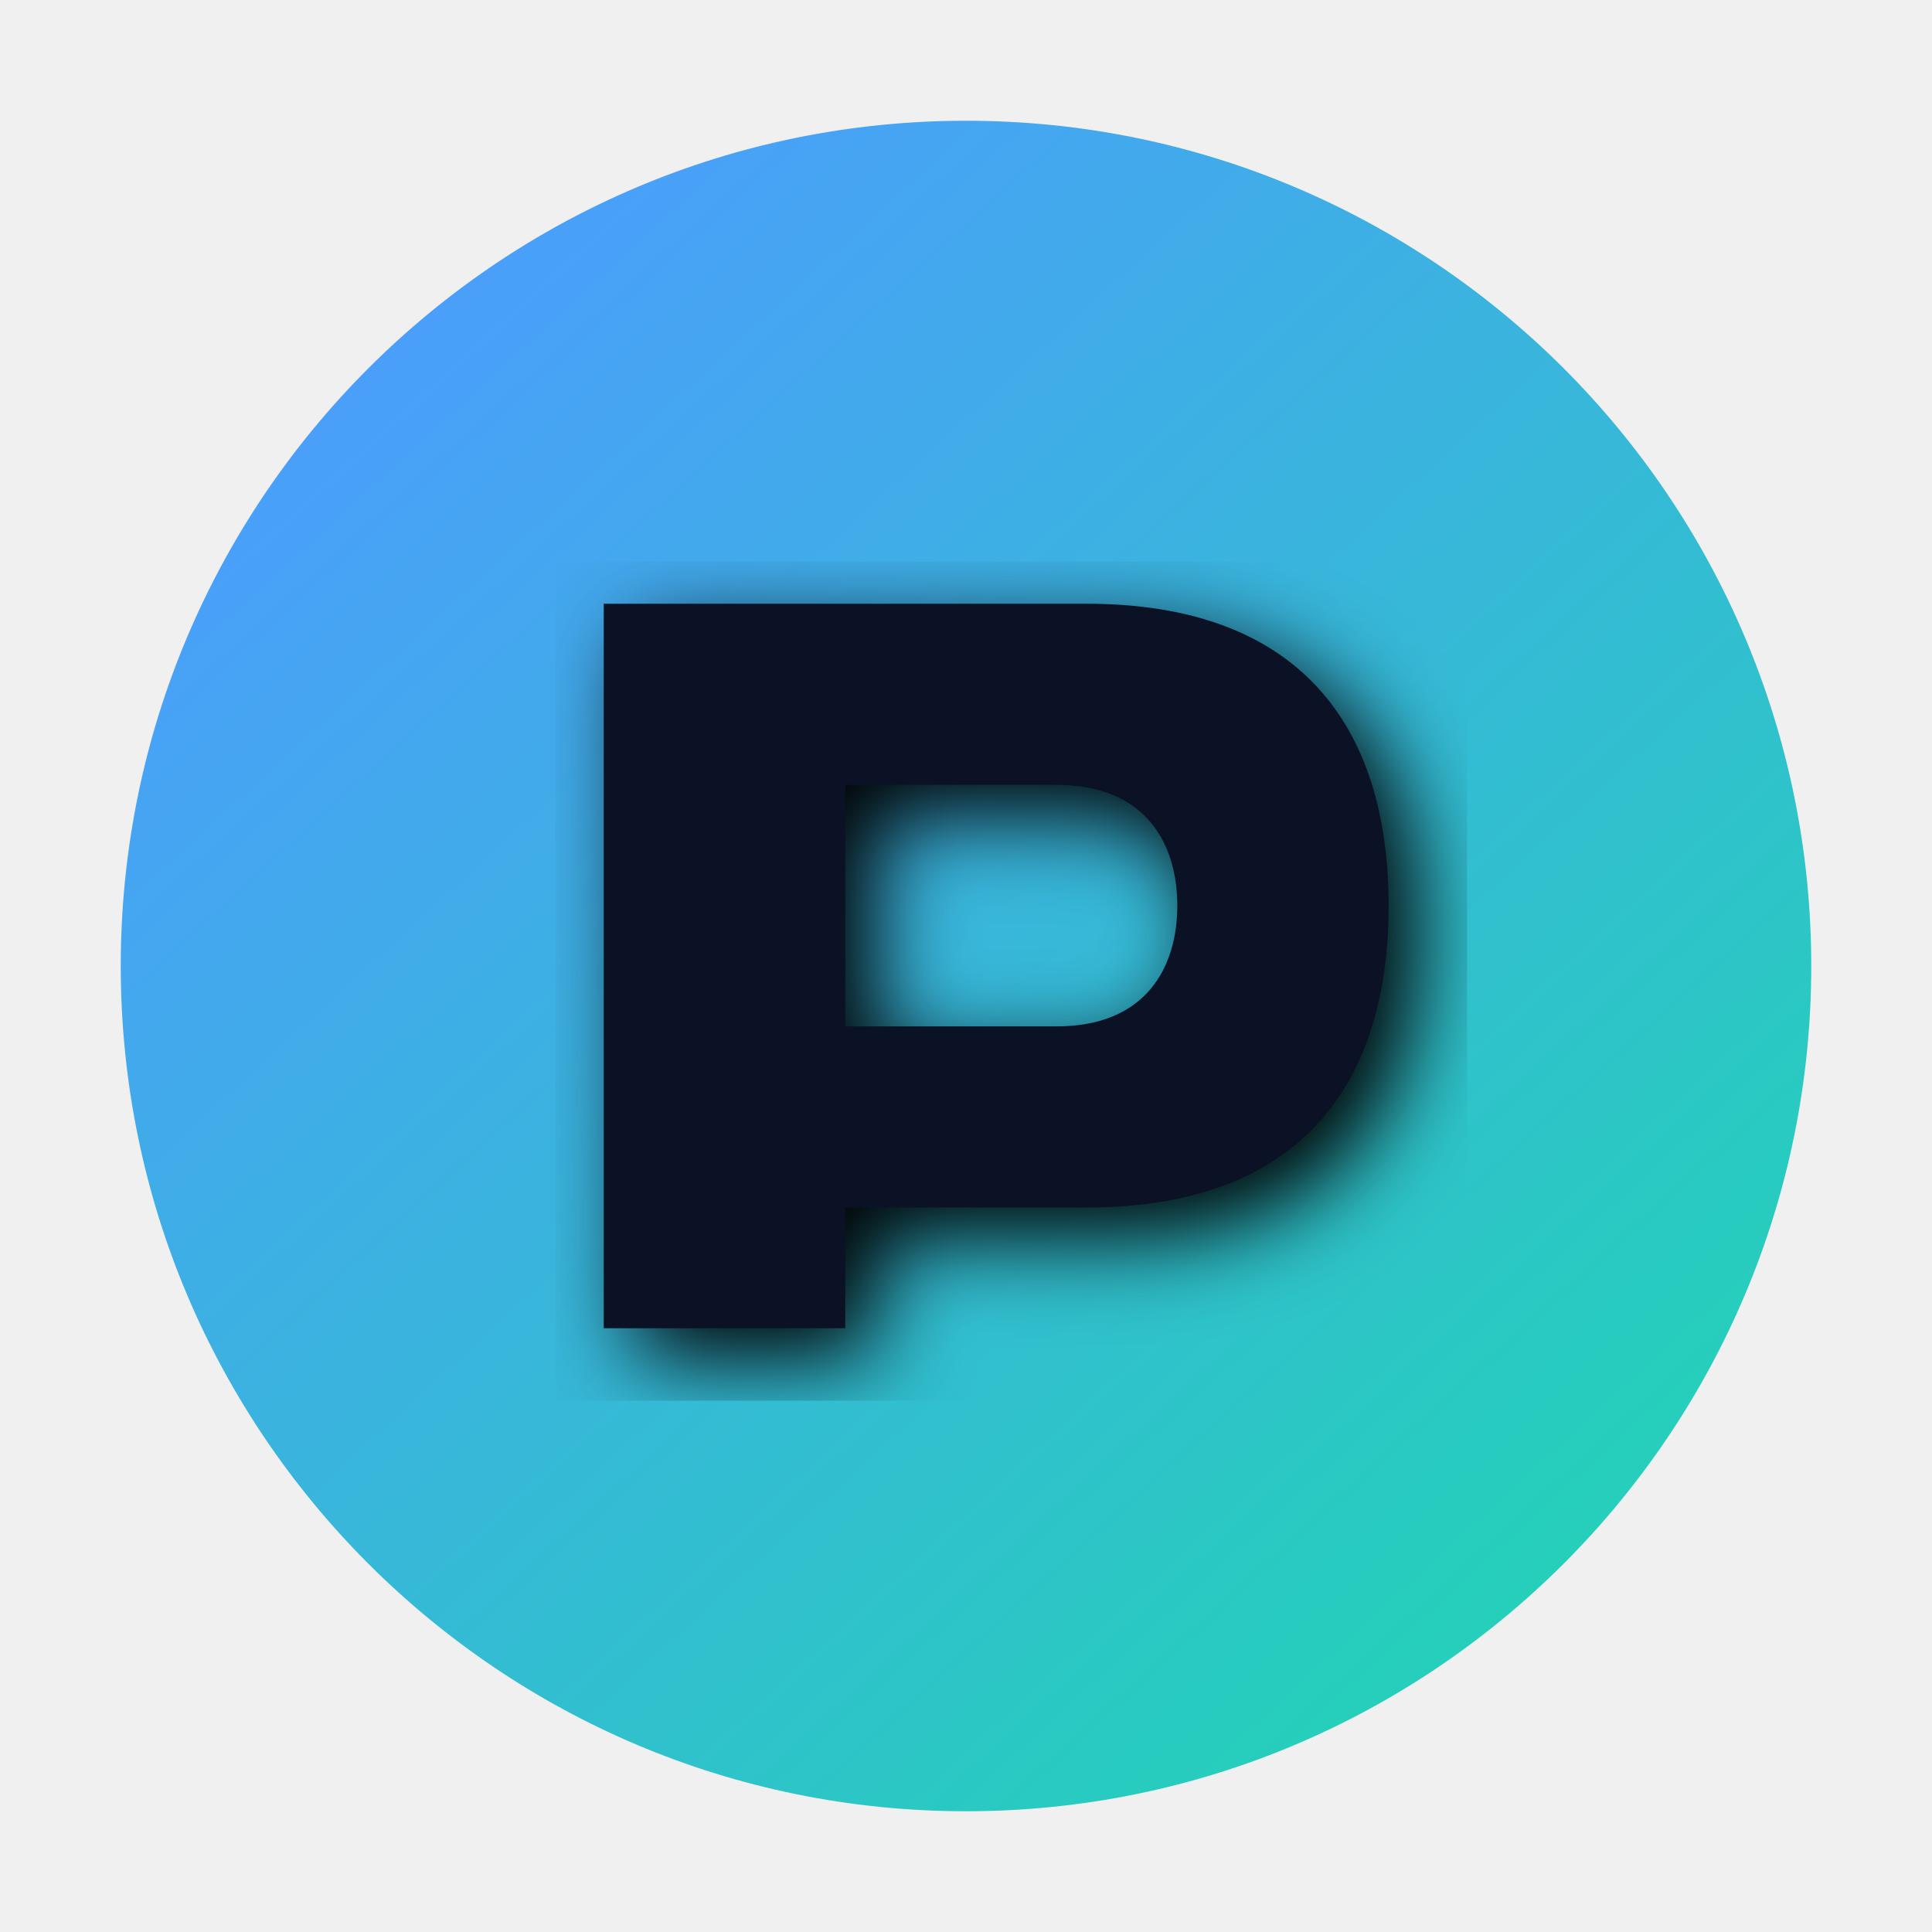
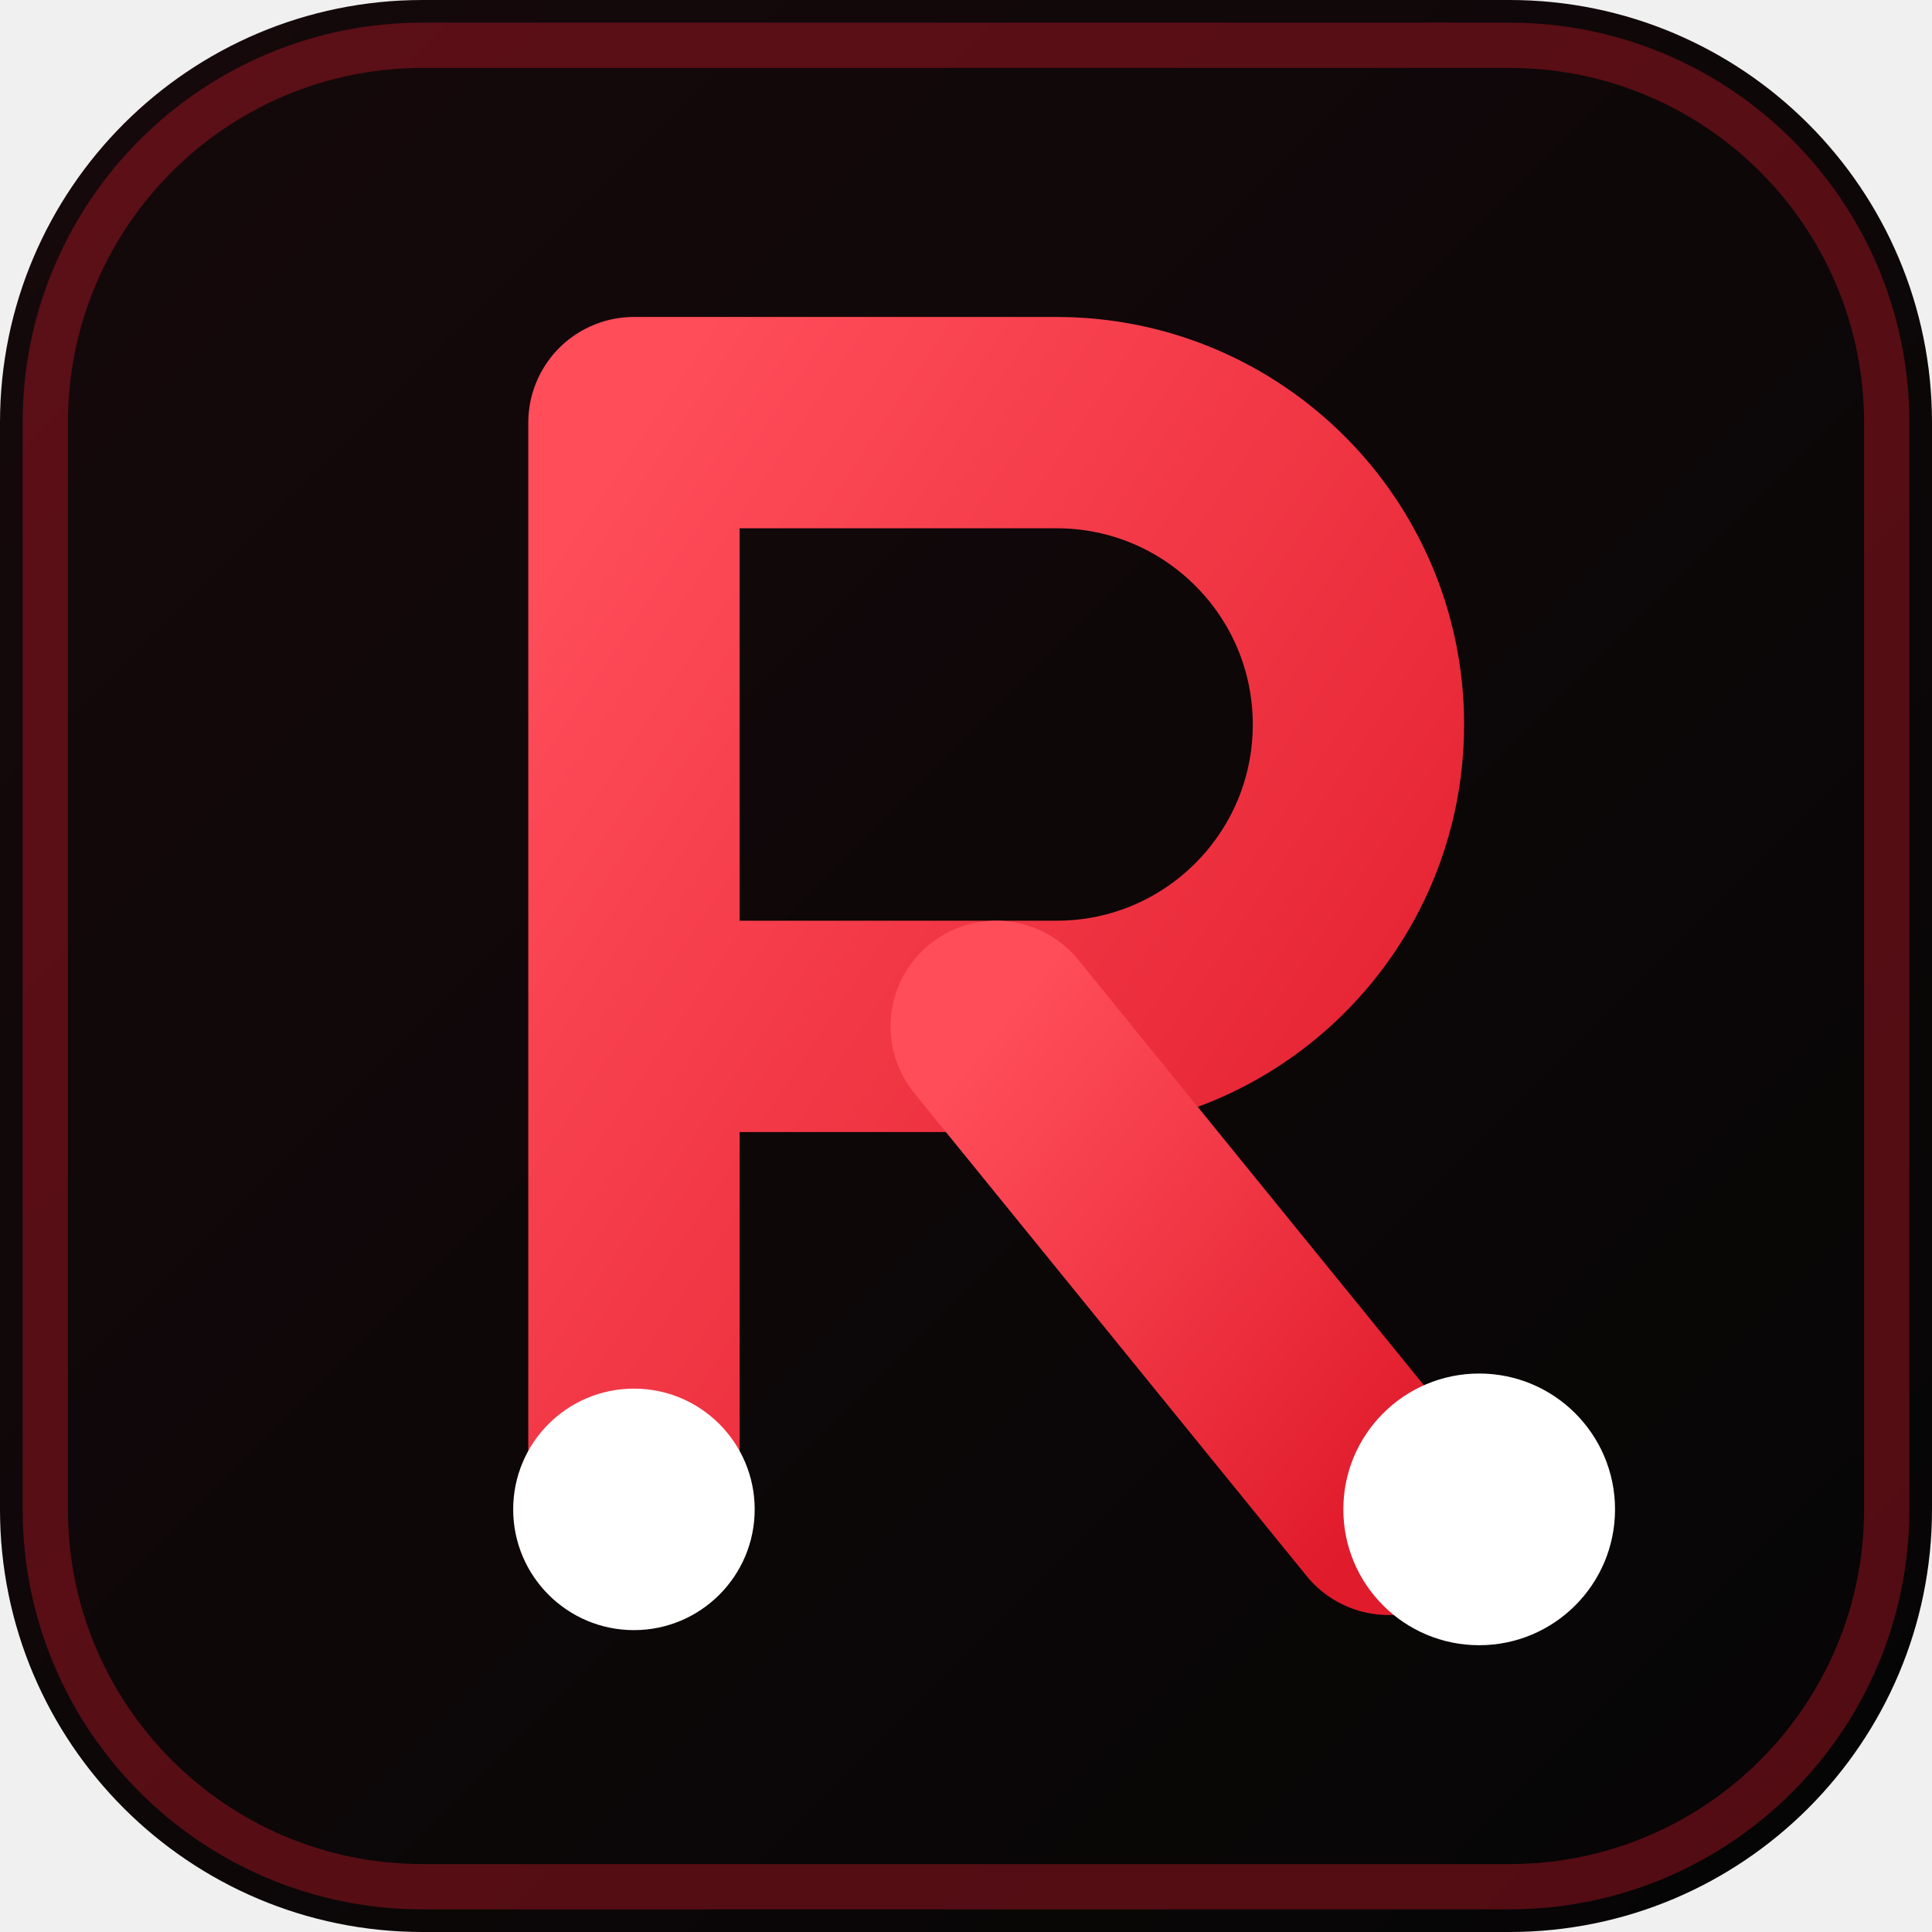
- <svg xmlns="http://www.w3.org/2000/svg" viewBox="0 0 64 64" width="64" height="64">
+ <svg xmlns="http://www.w3.org/2000/svg" viewBox="0 0 64 64">
  <defs>
-     <linearGradient id="g" x1="10" y1="8" x2="54" y2="56" gradientUnits="userSpaceOnUse">
-       <stop stop-color="#4d9bff" />
-       <stop offset="1" stop-color="#22d3b5" />
+     <linearGradient id="bg" x1="0" y1="0" x2="1" y2="1">
+       <stop offset="0" stop-color="#16090B" />
+       <stop offset="1" stop-color="#050505" />
    </linearGradient>
-     <filter id="s" x="-10%" y="-10%" width="120%" height="120%" color-interpolation-filters="sRGB">
-       <feGaussianBlur in="SourceAlpha" stdDeviation="1.5" result="blur" />
-       <feOffset in="blur" dx="1" dy="1" result="offset" />
-       <feMerge>
-         <feMergeNode in="offset" />
-         <feMergeNode in="SourceGraphic" />
-       </feMerge>
-     </filter>
+     <linearGradient id="r" x1="0" y1="0" x2="1" y2="1">
+       <stop offset="0" stop-color="#FF4D5A" />
+       <stop offset="1" stop-color="#E01B2B" />
+     </linearGradient>
  </defs>
-   <circle cx="32" cy="32" r="28" fill="url(#g)" />
-   <path d="M 20 20            H 36            C 43 20, 46 24, 46 30            C 46 36, 43 40, 36 40            H 28            L 28 44            H 20 Z            M 28 26            V 34            H 35            C 38 34, 39 32, 39 30            C 39 28, 38 26, 35 26 Z" fill="#0b1225" filter="url(#s)" />
+   <rect width="64" height="64" rx="14" fill="url(#bg)" />
+   <rect x="1.5" y="1.5" width="61" height="61" rx="12.5" fill="none" stroke="#E01B2B" stroke-opacity=".35" stroke-width="1.5" />
+   <path d="M21 50 V14 H35 A10 10 0 0 1 35 34 H21" fill="none" stroke="url(#r)" stroke-width="7" stroke-linecap="round" stroke-linejoin="round" />
+   <path d="M33 34 L46 50" fill="none" stroke="url(#r)" stroke-width="7" stroke-linecap="round" />
+   <circle cx="21" cy="50" r="4" fill="#fff" />
+   <circle cx="49" cy="50" r="4.5" fill="#fff" />
</svg>
